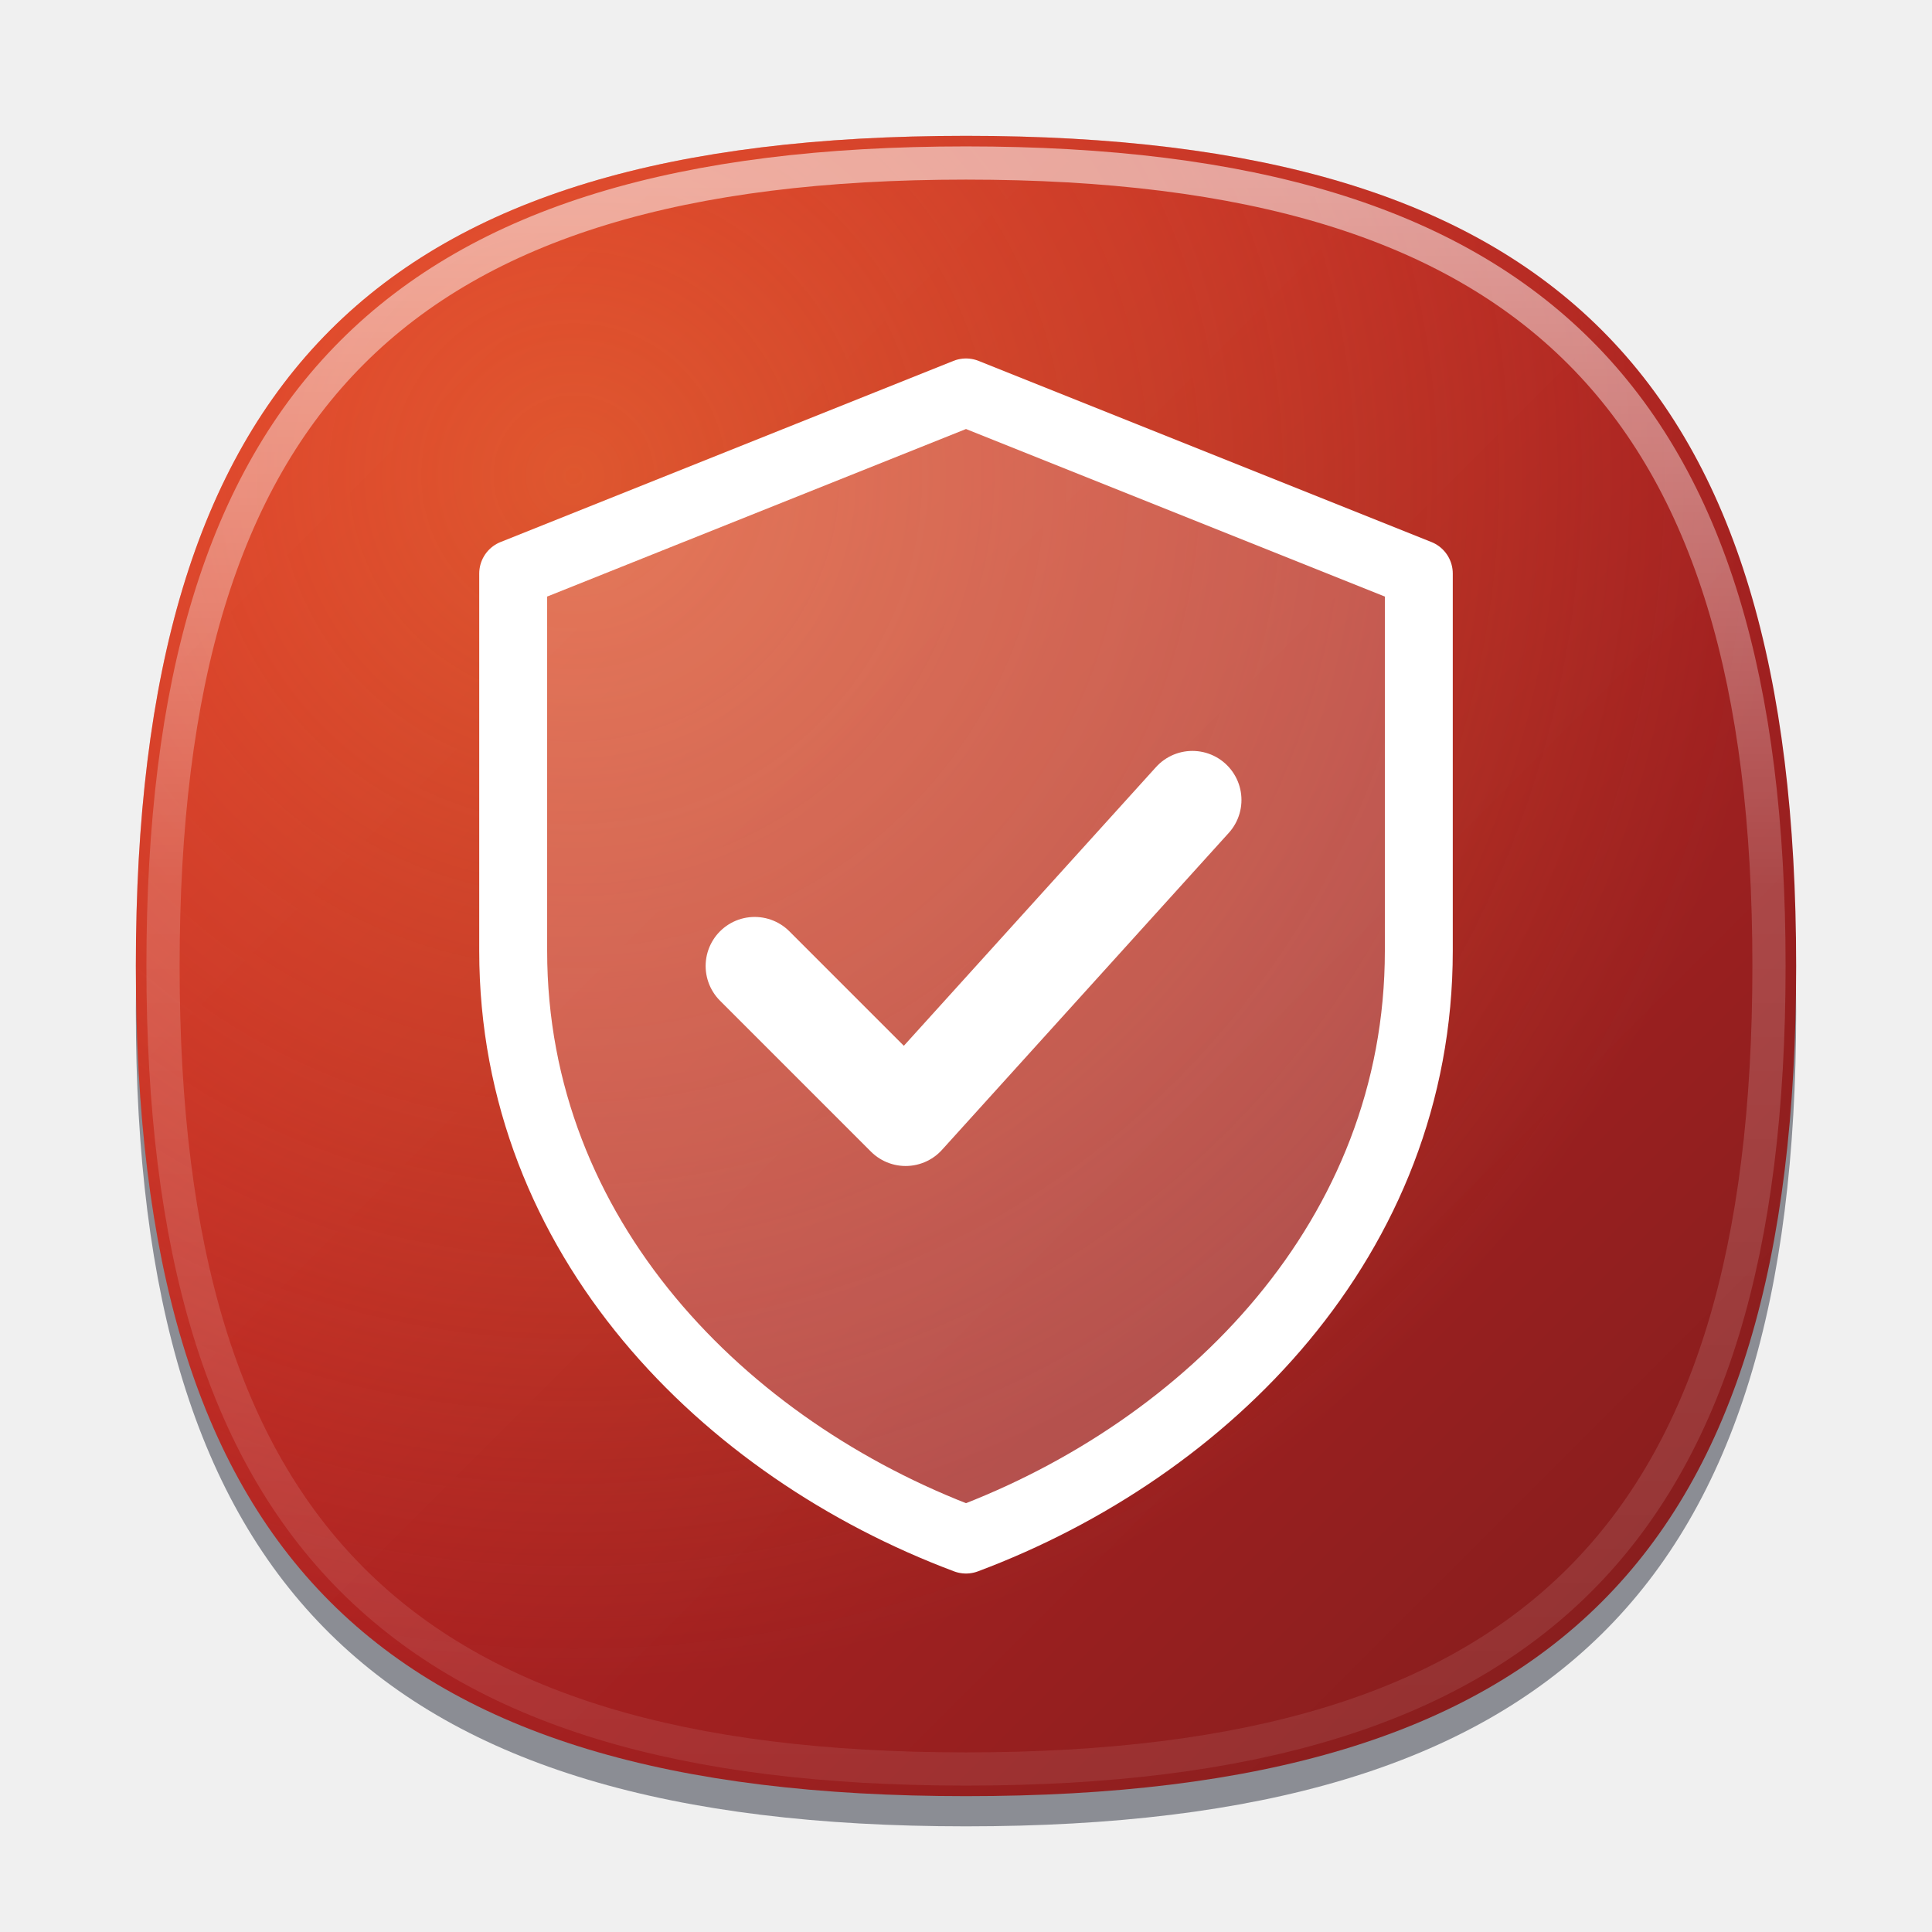
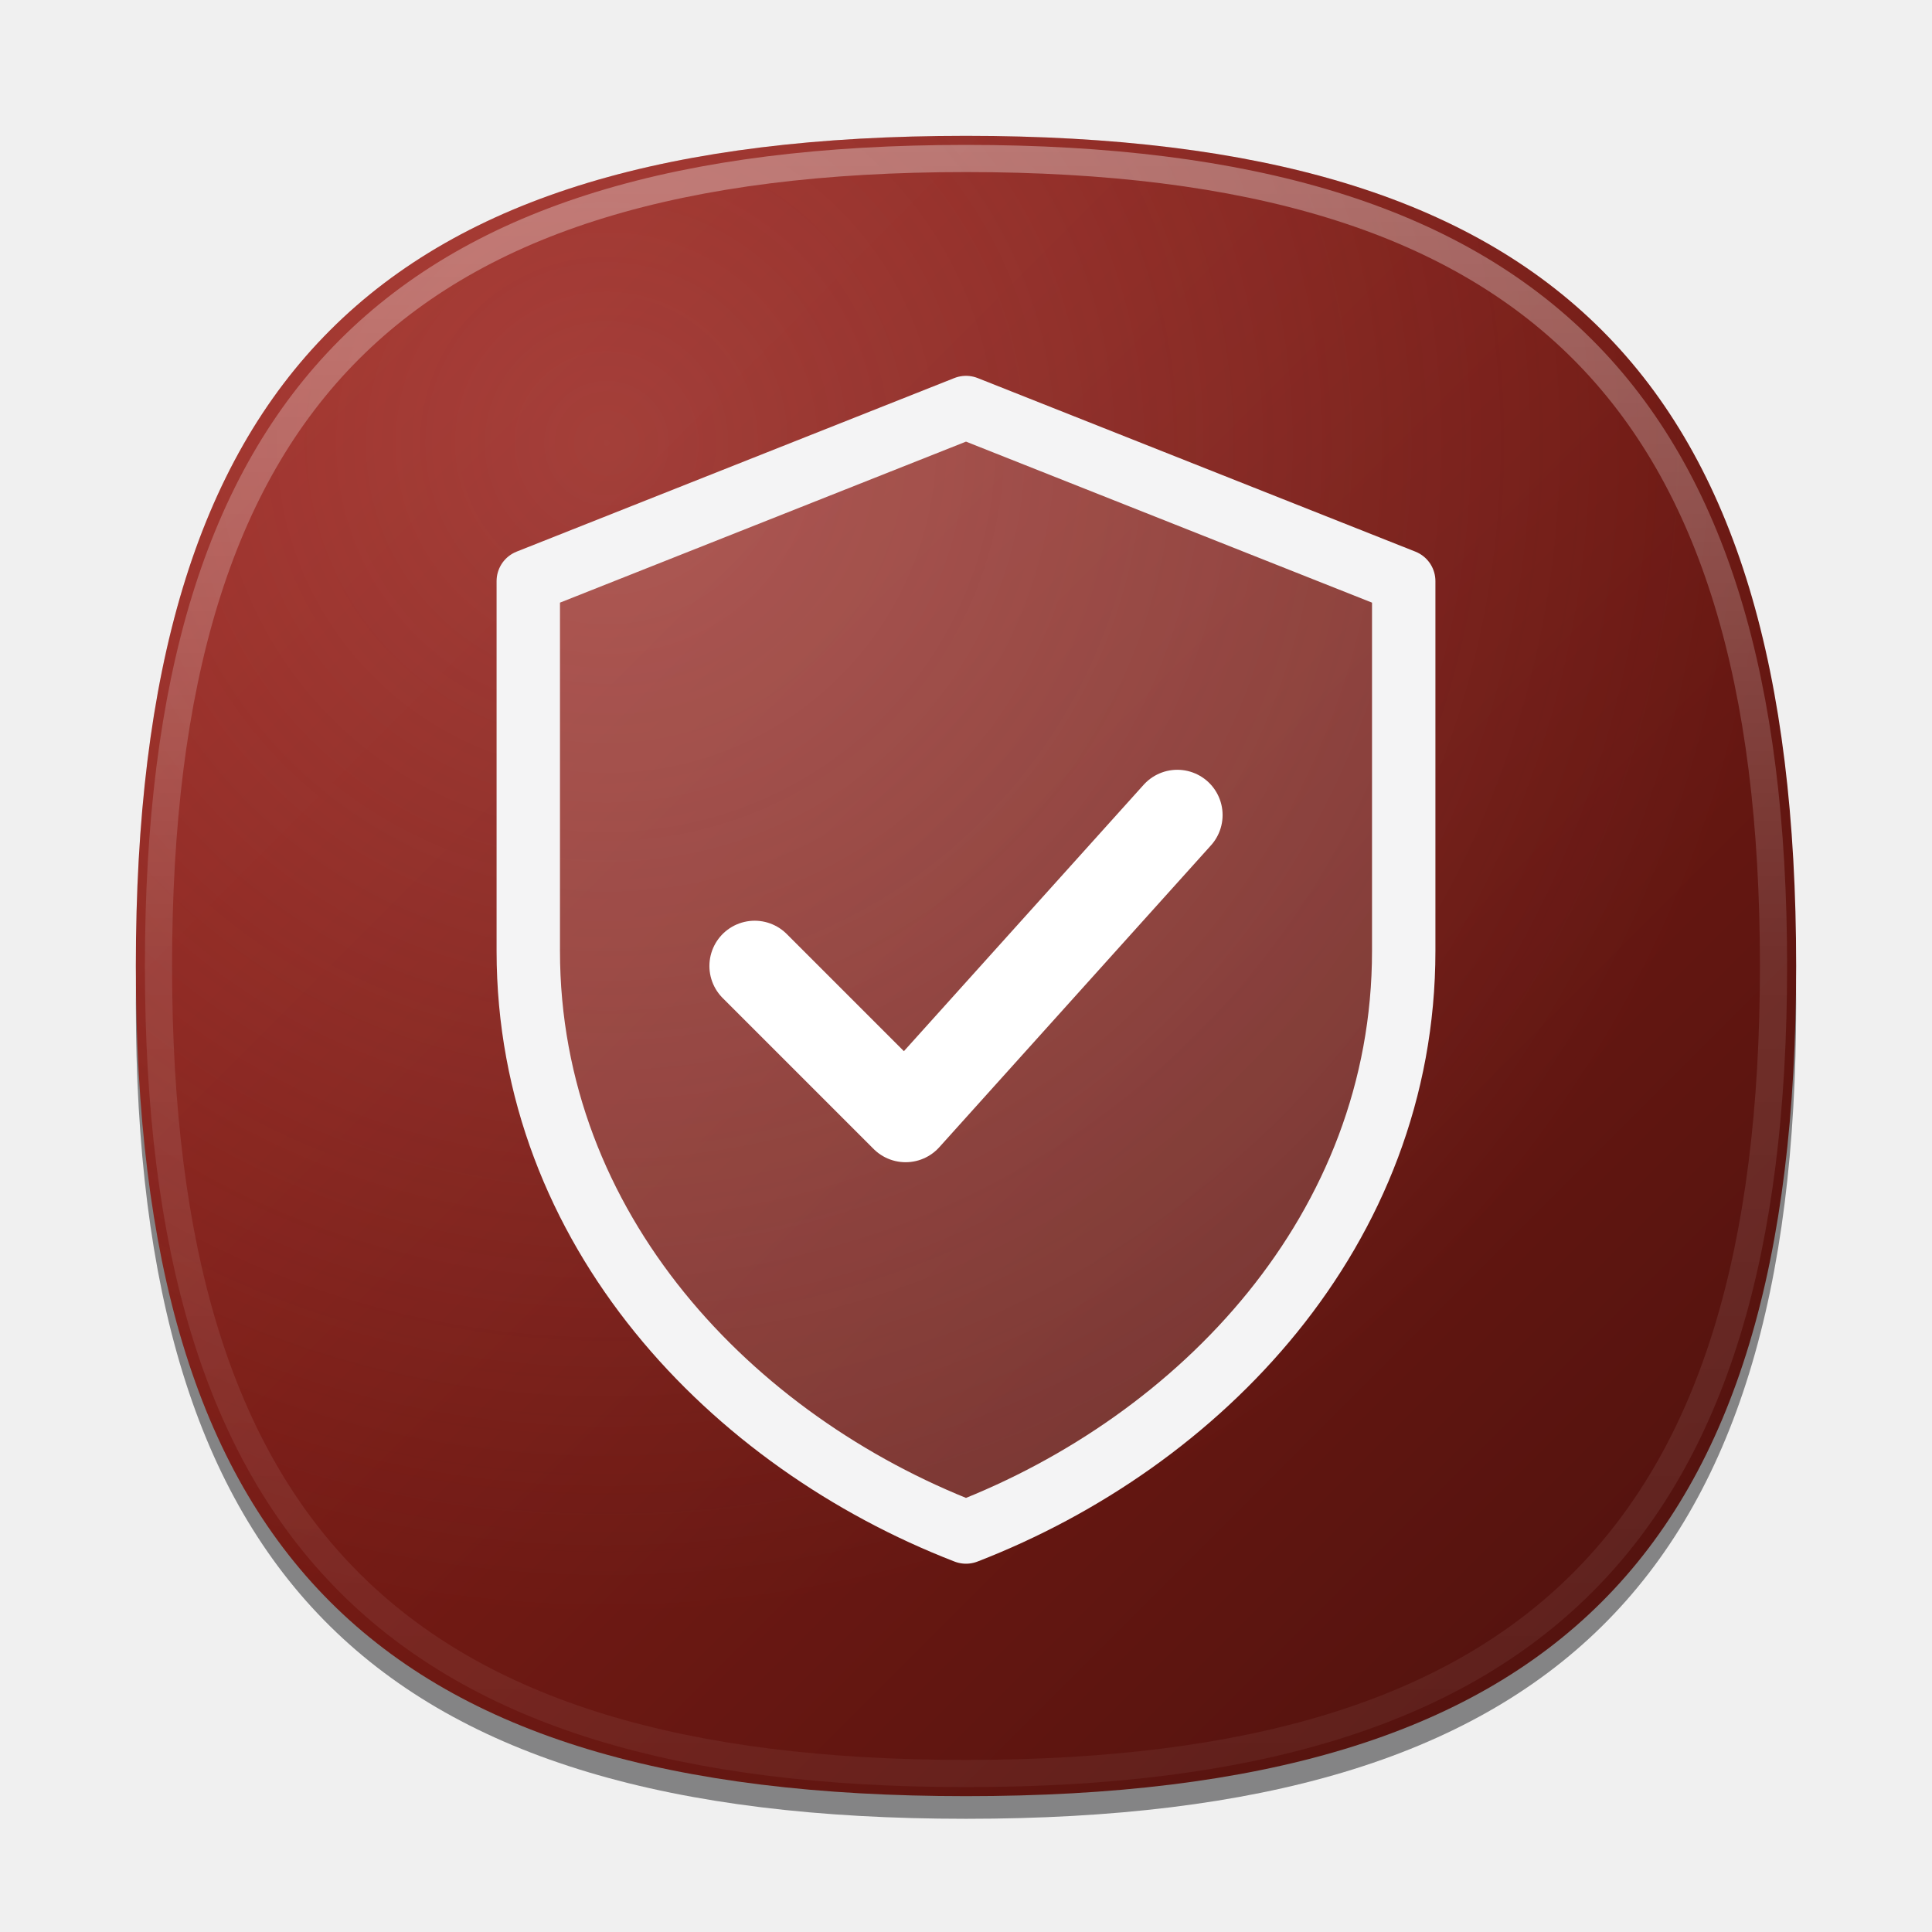
<svg xmlns="http://www.w3.org/2000/svg" viewBox="0 0 128 128" width="128" height="128">
  <defs>
    <linearGradient id="bgGrad" x1="0%" y1="0%" x2="100%" y2="100%">
-       <stop offset="0%" stop-color="#dc2626" />
-       <stop offset="100%" stop-color="#7f1d1d" />
+       <stop offset="0%" stop-color="#99231b" />
+       <stop offset="100%" stop-color="#4c110d" />
    </linearGradient>
-     <radialGradient id="luminousGlow" cx="26%" cy="20%" r="74%">
-       <stop offset="0%" stop-color="#fb923c" stop-opacity="0.46" />
-       <stop offset="100%" stop-color="#fb923c" stop-opacity="0.0" />
+     <radialGradient id="luminousGlow" cx="28%" cy="18%" r="72%">
+       <stop offset="0%" stop-color="#fca5a5" stop-opacity="0.24" />
+       <stop offset="100%" stop-color="#fca5a5" stop-opacity="0.0" />
    </radialGradient>
    <linearGradient id="contourBorder" x1="0%" y1="0%" x2="0%" y2="100%">
-       <stop offset="0%" stop-color="#ffffff" stop-opacity="0.55" />
-       <stop offset="45%" stop-color="#ffffff" stop-opacity="0.18" />
-       <stop offset="100%" stop-color="#ffffff" stop-opacity="0.08" />
+       <stop offset="0%" stop-color="#ffffff" stop-opacity="0.34" />
+       <stop offset="50%" stop-color="#ffffff" stop-opacity="0.11" />
+       <stop offset="100%" stop-color="#ffffff" stop-opacity="0.05" />
    </linearGradient>
  </defs>
-   <path d="M 64,13 C 103,13 119,29 119,67 C 119,105 103,121 64,121 C 25,121 9,105 9,67 C 9,29 25,13 64,13 Z" fill="#020617" fill-opacity="0.42" />
+   <path d="M 64,12.5 C 103,12.5 119,28.5 119,66.5 C 119,104.5 103,120.5 64,120.5 C 25,120.5 9,104.5 9,66.5 C 9,28.5 25,12.5 64,12.5 Z" fill="#050507" fill-opacity="0.46" />
  <path d="M 64,9 C 103,9 119,25 119,64 C 119,103 103,119 64,119 C 25,119 9,103 9,64 C 9,25 25,9 64,9 Z" fill="url(#bgGrad)" />
  <path d="M 64,9 C 103,9 119,25 119,64 C 119,103 103,119 64,119 C 25,119 9,103 9,64 C 9,25 25,9 64,9 Z" fill="url(#luminousGlow)" />
-   <path d="M 64,10.8 C 101.5,10.8 117.2,26.5 117.2,64 C 117.2,101.5 101.5,117.2 64,117.2 C 26.5,117.2 10.8,101.5 10.8,64 C 10.8,26.5 26.5,10.8 64,10.8 Z" fill="none" stroke="url(#contourBorder)" stroke-width="2.2" />
+   <path d="M 64,10.5 C 101.6,10.5 117.5,26.4 117.5,64 C 117.5,101.6 101.6,117.5 64,117.5 C 26.4,117.5 10.5,101.6 10.5,64 C 10.5,26.4 26.4,10.5 64,10.5 Z" fill="none" stroke="url(#contourBorder)" stroke-width="1.8" />
  <g>
-     <path d="M 64,26 L 94,38 L 94,63 C 94,82 80,96 64,102 C 48,96 34,82 34,63 L 34,38 Z" fill="#ffffff" fill-opacity="0.20" stroke="#ffffff" stroke-width="4.5" stroke-linejoin="round" />
-     <path d="M 50,64 L 60,74 L 79,53" fill="none" stroke="#ffffff" stroke-width="6.5" stroke-linecap="round" stroke-linejoin="round" />
+     <path d="M 64,27 L 93,38.5 L 93,63 C 93,81.5 79.5,95.5 64,101.5 C 48.5,95.5 35,81.5 35,63 L 35,38.5 Z" fill="#ffffff" fill-opacity="0.14" stroke="#f4f4f5" stroke-width="4.2" stroke-linejoin="round" />
+     <path d="M 50,64 L 60,74 L 78,54" fill="none" stroke="#ffffff" stroke-width="6" stroke-linecap="round" stroke-linejoin="round" />
  </g>
</svg>
